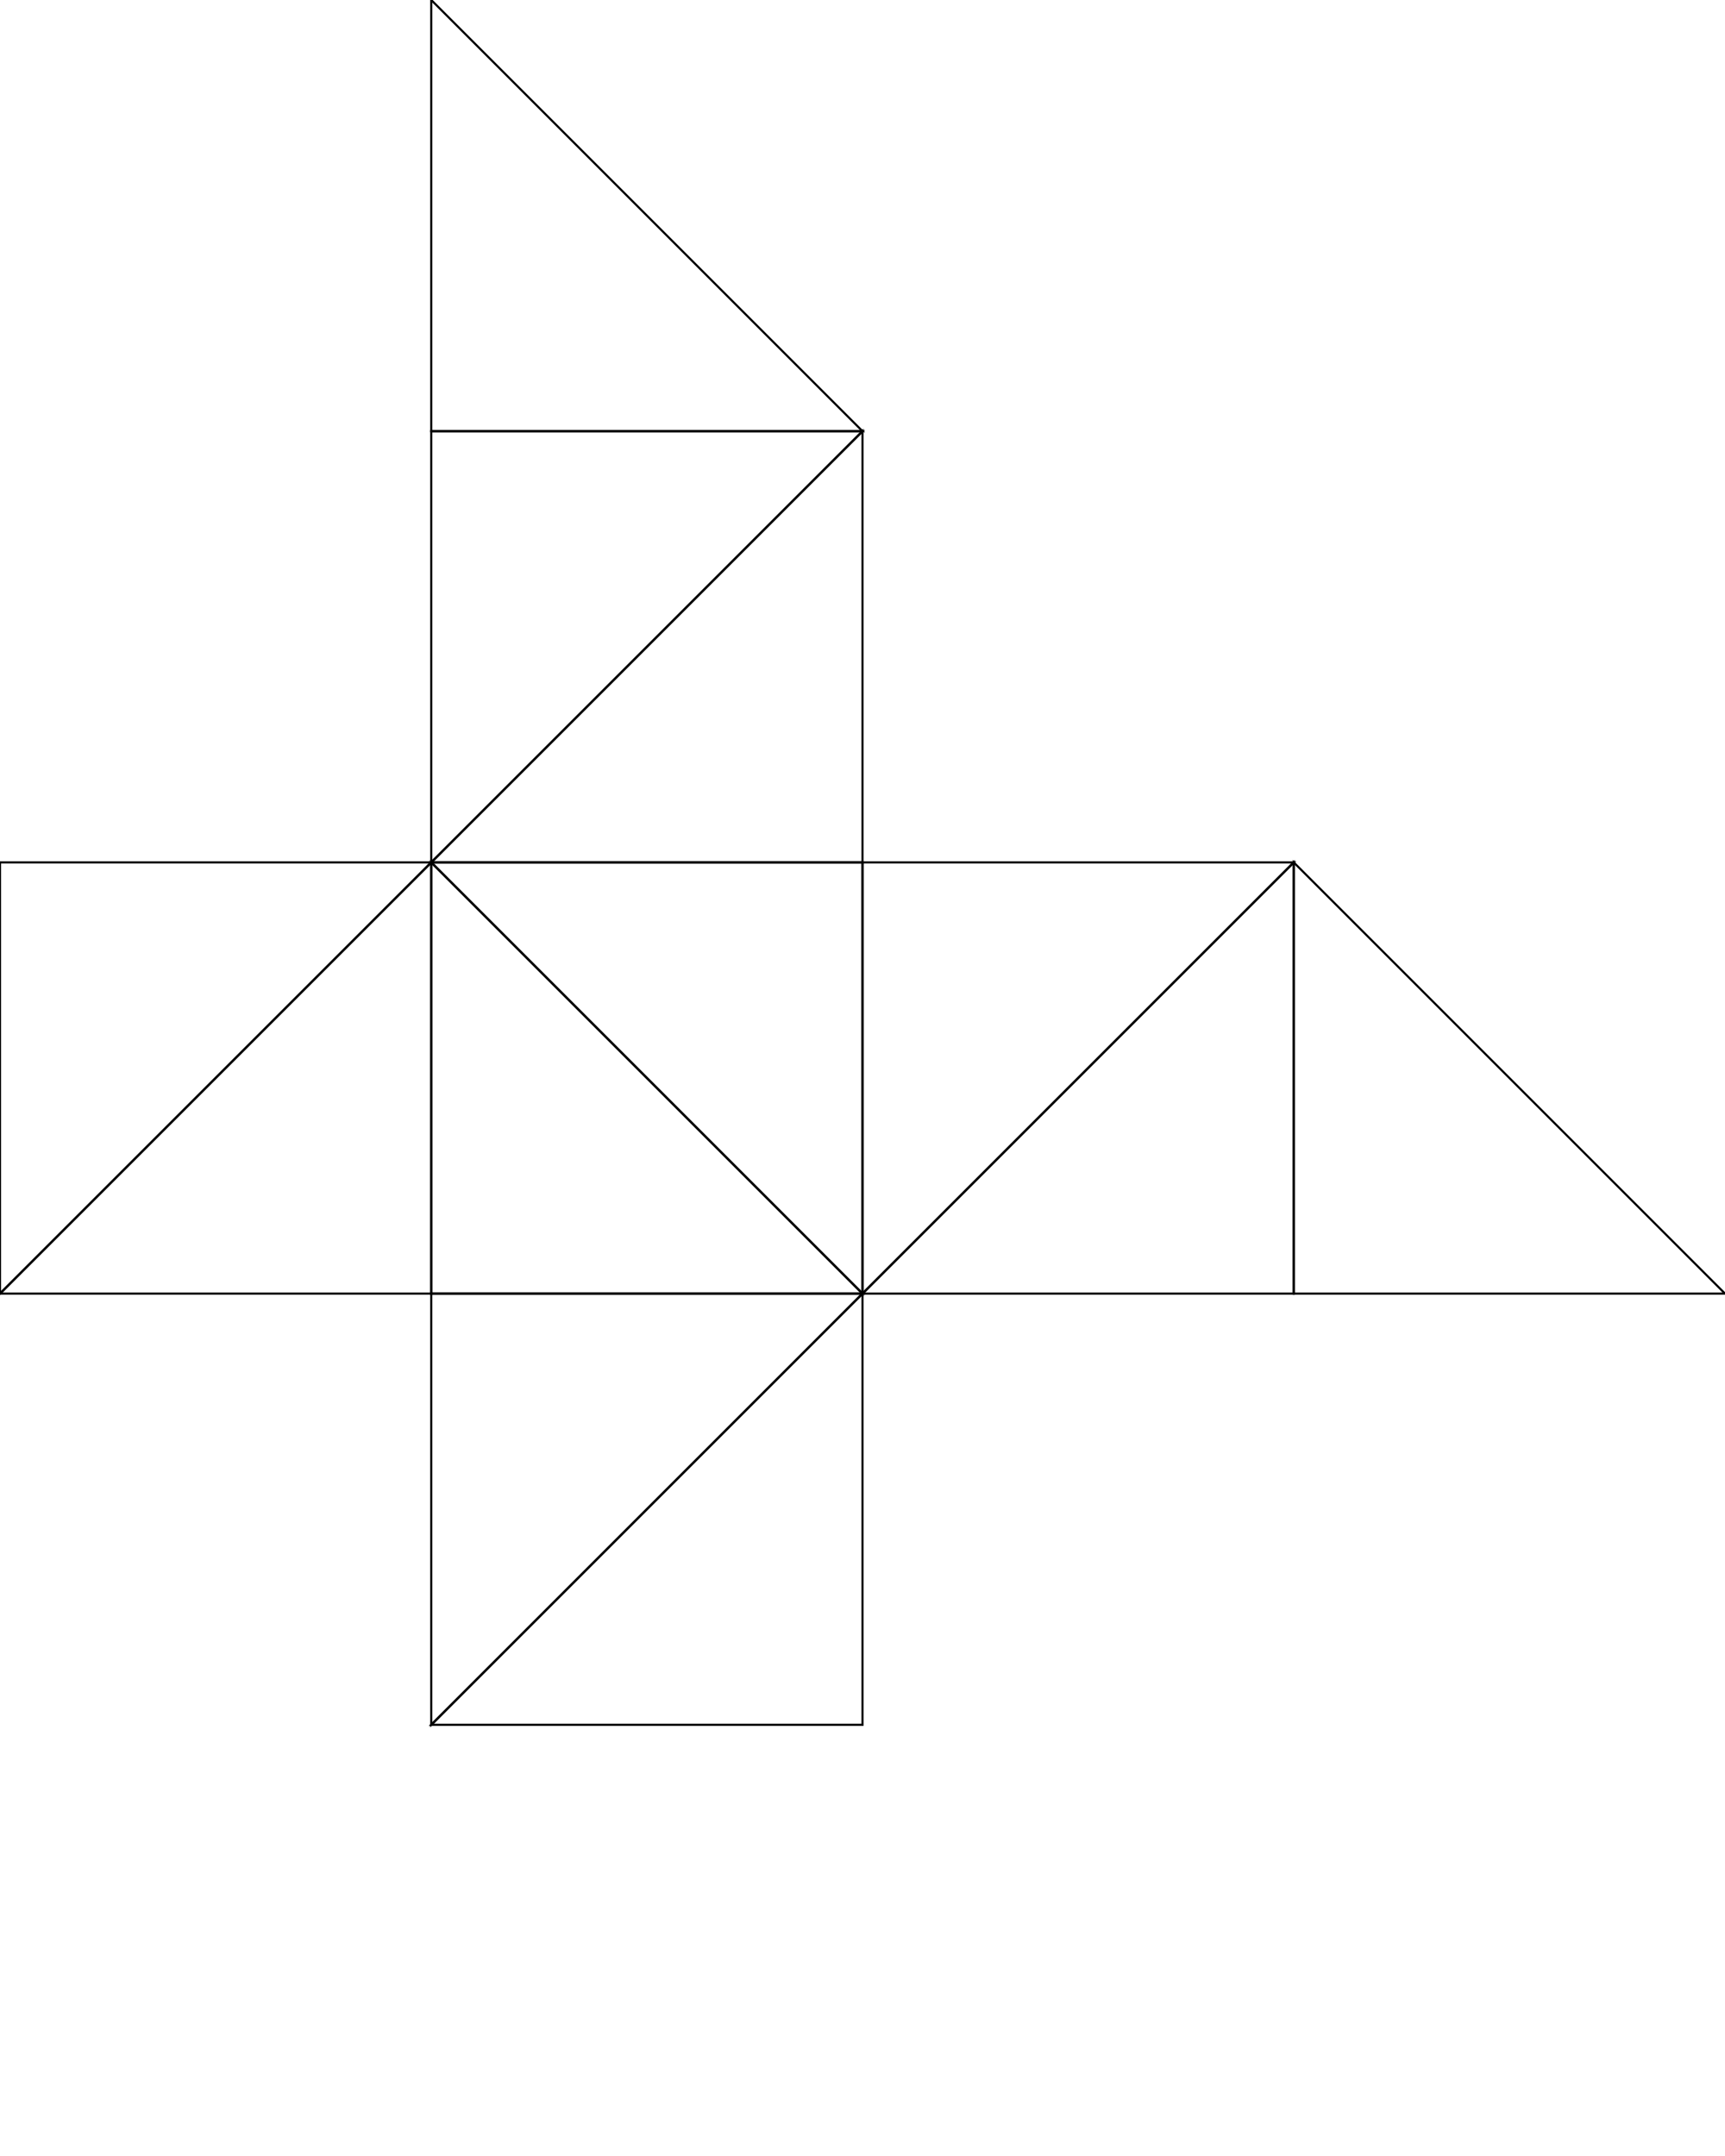
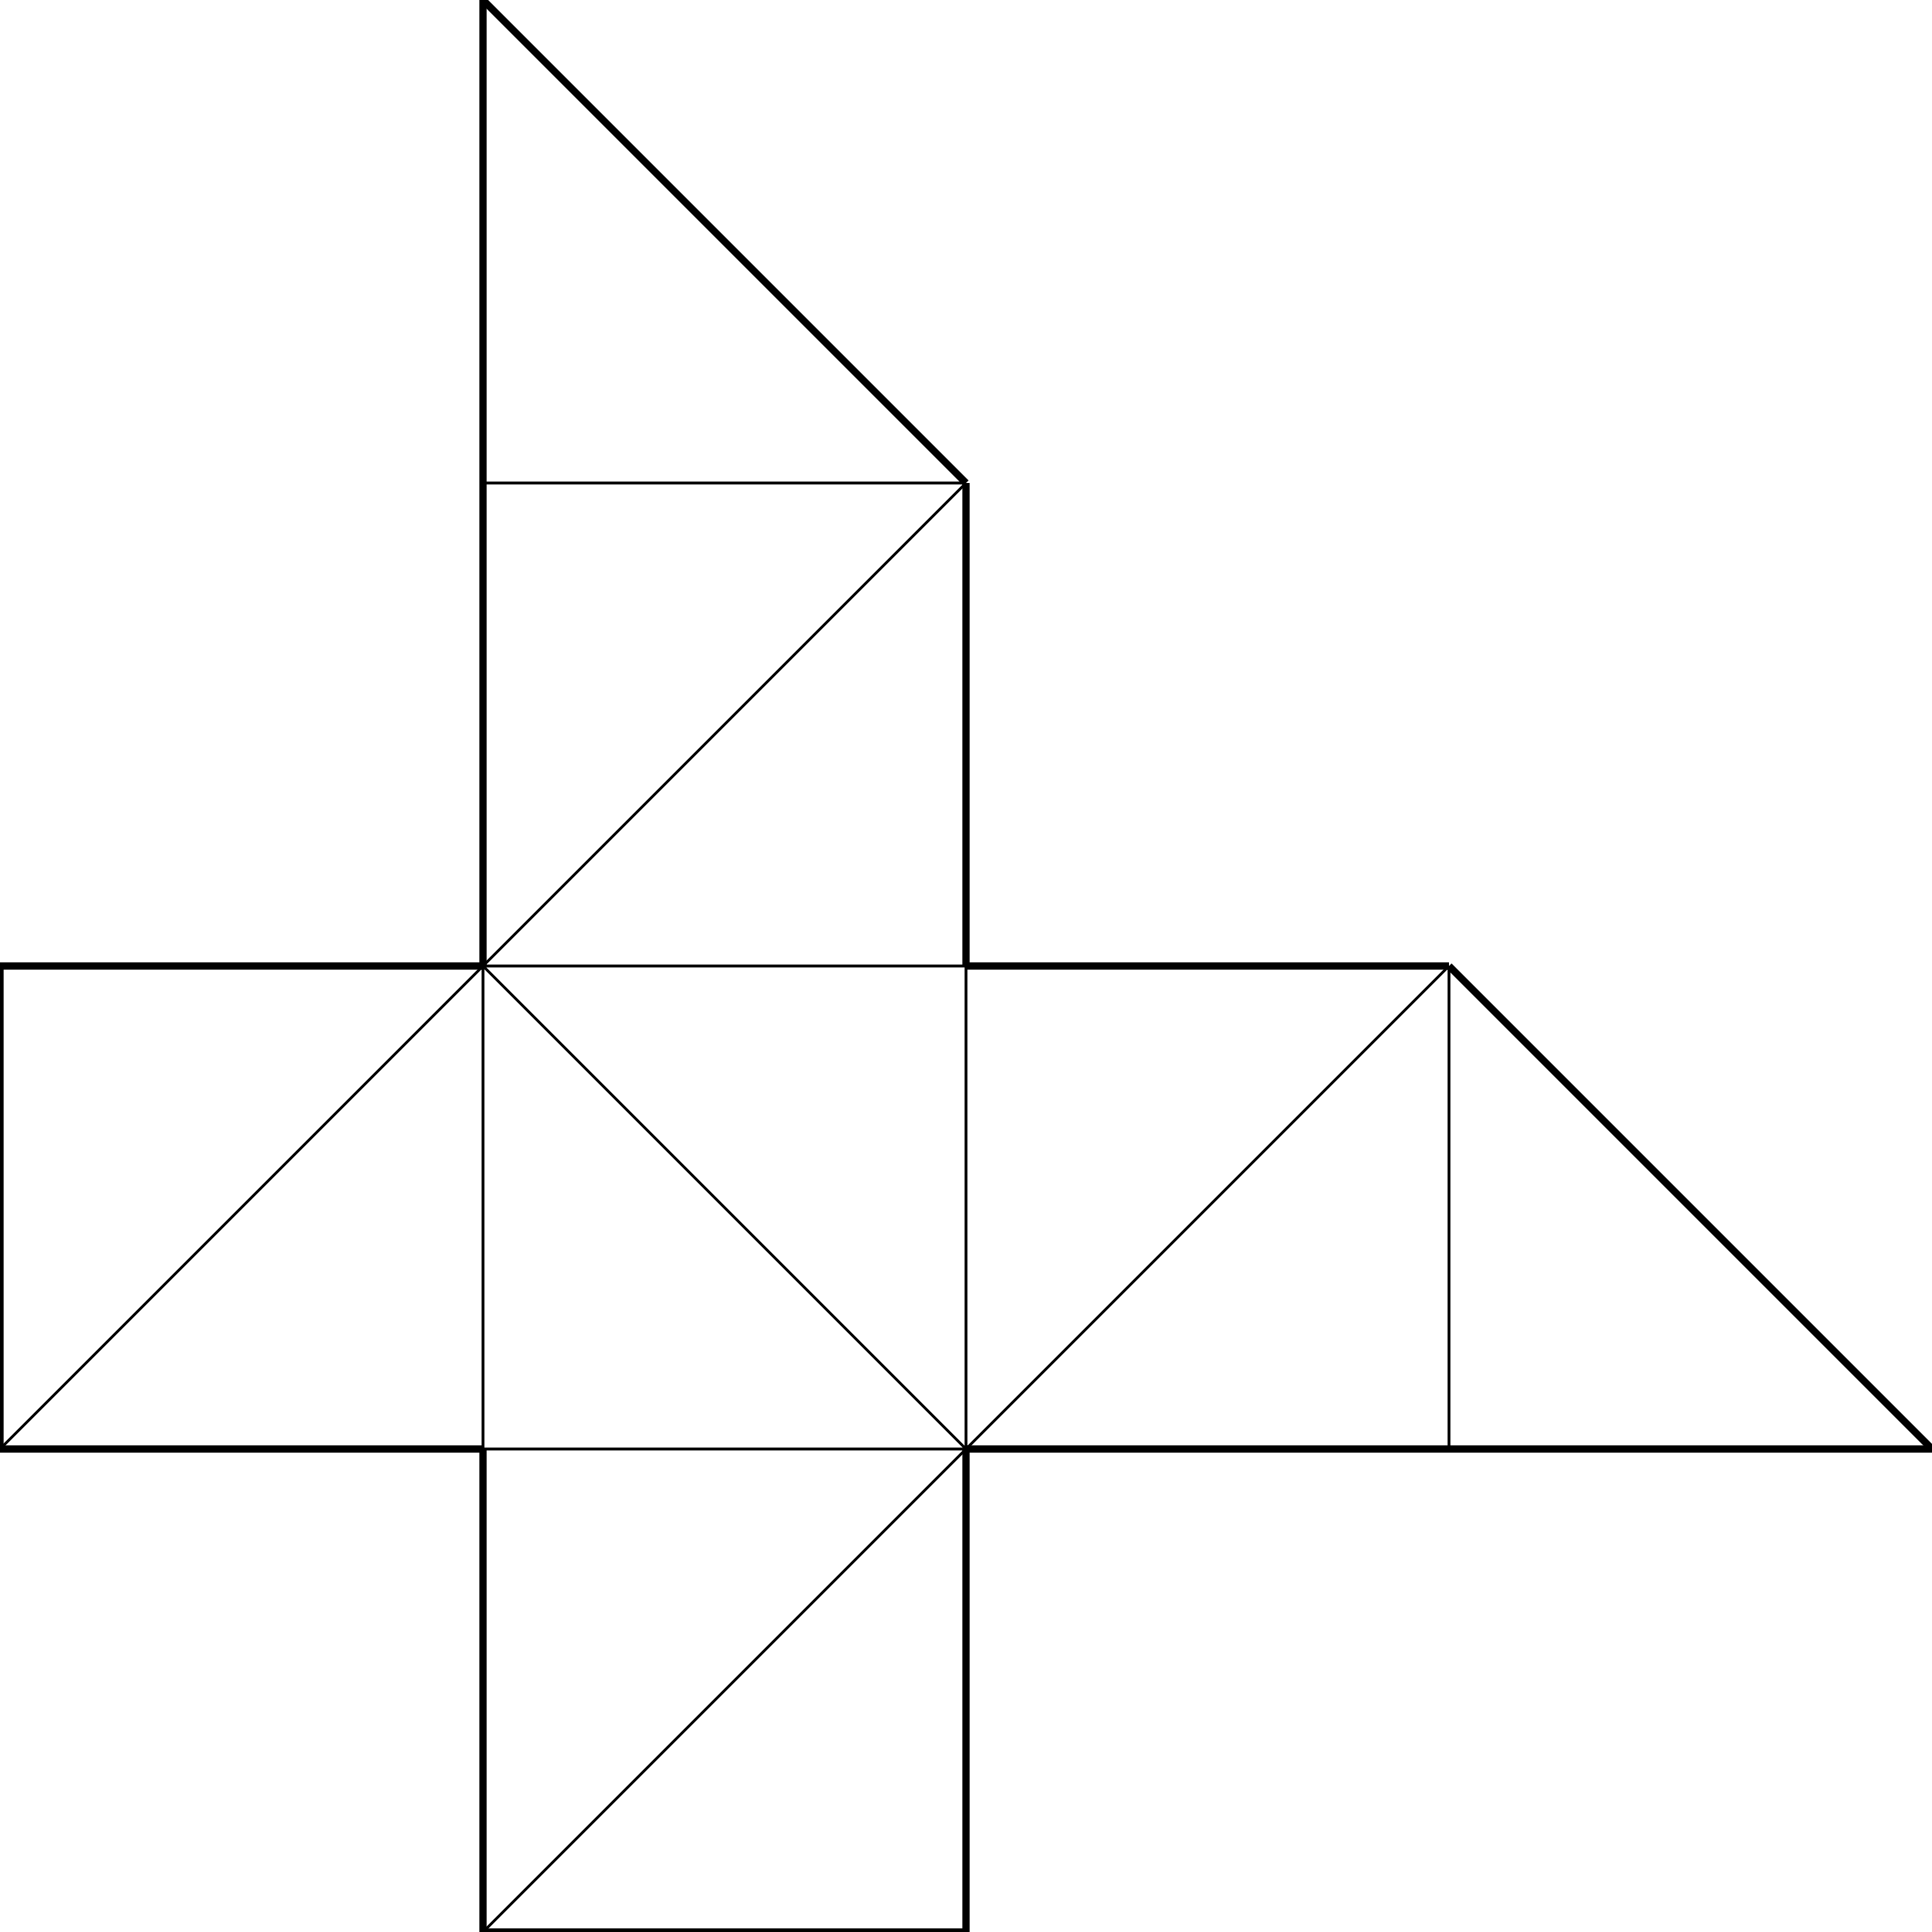
- <svg xmlns="http://www.w3.org/2000/svg" width="800" height="1000" viewBox="-200 -600 800 1000">
-   <polygon points="200 -3.55271e-14 3.55271e-14 -200 200 -200 " stroke="black" stroke-width="1" fill="transparent" />
-   <polygon points="7.10543e-14 -200 200 -7.10543e-14 7.10543e-14 -7.10543e-14 " stroke="black" stroke-width="1" fill="transparent" />
-   <polygon points="200 -7.10543e-14 7.10543e-14 200 7.10543e-14 -7.10543e-14 " stroke="black" stroke-width="1" fill="transparent" />
-   <polygon points="7.10543e-14 200 200 -5.32907e-14 200 200 " stroke="black" stroke-width="1" fill="transparent" />
-   <polygon points="-200 -7.10543e-14 7.10543e-14 -200 7.10543e-14 -7.10543e-14 " stroke="black" stroke-width="1" fill="transparent" />
-   <polygon points="5.32907e-14 -200 -200 -7.10543e-14 -200 -200 " stroke="black" stroke-width="1" fill="transparent" />
-   <polygon points="3.55271e-14 -200 200 -400 200 -200 " stroke="black" stroke-width="1" fill="transparent" />
-   <polygon points="200 -400 7.10543e-14 -200 7.10543e-14 -400 " stroke="black" stroke-width="1" fill="transparent" />
-   <polygon points="7.10543e-14 -600 200 -400 7.10543e-14 -400 " stroke="black" stroke-width="1" fill="transparent" />
-   <polygon points="400 -200 200 -3.55271e-14 200 -200 " stroke="black" stroke-width="1" fill="transparent" />
-   <polygon points="200 -7.10543e-14 400 -200 400 -7.10543e-14 " stroke="black" stroke-width="1" fill="transparent" />
-   <polygon points="400 -200 600 -7.10543e-14 400 -7.10543e-14 " stroke="black" stroke-width="1" fill="transparent" />
+ <svg xmlns="http://www.w3.org/2000/svg" width="800" height="800" viewBox="-200 -600 800 800">
+   <line x1="200" y1="-3.55271e-14" x2="3.55271e-14" y2="-200" stroke="black" stroke-width="1" />
+   <line x1="3.55271e-14" y1="-200" x2="200" y2="-200" stroke="black" stroke-width="1" />
+   <line x1="200" y1="-200" x2="200" y2="-3.55271e-14" stroke="black" stroke-width="1" />
+   <line x1="7.10543e-14" y1="-200" x2="200" y2="-7.10543e-14" stroke="black" stroke-width="1" />
+   <line x1="200" y1="-7.10543e-14" x2="7.10543e-14" y2="-7.10543e-14" stroke="black" stroke-width="1" />
+   <line x1="7.10543e-14" y1="-7.10543e-14" x2="7.10543e-14" y2="-200" stroke="black" stroke-width="1" />
+   <line x1="200" y1="-7.10543e-14" x2="7.10543e-14" y2="200" stroke="black" stroke-width="1" />
+   <line x1="7.10543e-14" y1="200" x2="7.10543e-14" y2="-7.10543e-14" stroke="black" stroke-width="3" />
+   <line x1="7.10543e-14" y1="-7.10543e-14" x2="200" y2="-7.10543e-14" stroke="black" stroke-width="1" />
+   <line x1="7.10543e-14" y1="200" x2="200" y2="-5.32907e-14" stroke="black" stroke-width="1" />
+   <line x1="200" y1="-5.32907e-14" x2="200" y2="200" stroke="black" stroke-width="3" />
+   <line x1="200" y1="200" x2="7.10543e-14" y2="200" stroke="black" stroke-width="3" />
+   <line x1="-200" y1="-7.10543e-14" x2="7.10543e-14" y2="-200" stroke="black" stroke-width="1" />
+   <line x1="7.10543e-14" y1="-200" x2="7.10543e-14" y2="-7.10543e-14" stroke="black" stroke-width="1" />
+   <line x1="7.10543e-14" y1="-7.10543e-14" x2="-200" y2="-7.10543e-14" stroke="black" stroke-width="3" />
+   <line x1="5.32907e-14" y1="-200" x2="-200" y2="-7.10543e-14" stroke="black" stroke-width="1" />
+   <line x1="-200" y1="-7.10543e-14" x2="-200" y2="-200" stroke="black" stroke-width="3" />
+   <line x1="-200" y1="-200" x2="5.32907e-14" y2="-200" stroke="black" stroke-width="3" />
+   <line x1="3.55271e-14" y1="-200" x2="200" y2="-400" stroke="black" stroke-width="1" />
+   <line x1="200" y1="-400" x2="200" y2="-200" stroke="black" stroke-width="3" />
+   <line x1="200" y1="-200" x2="3.55271e-14" y2="-200" stroke="black" stroke-width="1" />
+   <line x1="200" y1="-400" x2="7.10543e-14" y2="-200" stroke="black" stroke-width="1" />
+   <line x1="7.10543e-14" y1="-200" x2="7.10543e-14" y2="-400" stroke="black" stroke-width="3" />
+   <line x1="7.10543e-14" y1="-400" x2="200" y2="-400" stroke="black" stroke-width="1" />
+   <line x1="7.10543e-14" y1="-600" x2="200" y2="-400" stroke="black" stroke-width="3" />
+   <line x1="200" y1="-400" x2="7.10543e-14" y2="-400" stroke="black" stroke-width="1" />
+   <line x1="7.10543e-14" y1="-400" x2="7.10543e-14" y2="-600" stroke="black" stroke-width="3" />
+   <line x1="400" y1="-200" x2="200" y2="-3.55271e-14" stroke="black" stroke-width="1" />
+   <line x1="200" y1="-3.55271e-14" x2="200" y2="-200" stroke="black" stroke-width="1" />
+   <line x1="200" y1="-200" x2="400" y2="-200" stroke="black" stroke-width="3" />
+   <line x1="200" y1="-7.10543e-14" x2="400" y2="-200" stroke="black" stroke-width="1" />
+   <line x1="400" y1="-200" x2="400" y2="-7.10543e-14" stroke="black" stroke-width="1" />
+   <line x1="400" y1="-7.10543e-14" x2="200" y2="-7.10543e-14" stroke="black" stroke-width="3" />
+   <line x1="400" y1="-200" x2="600" y2="-7.10543e-14" stroke="black" stroke-width="3" />
+   <line x1="600" y1="-7.10543e-14" x2="400" y2="-7.10543e-14" stroke="black" stroke-width="3" />
+   <line x1="400" y1="-7.10543e-14" x2="400" y2="-200" stroke="black" stroke-width="1" />
</svg>
